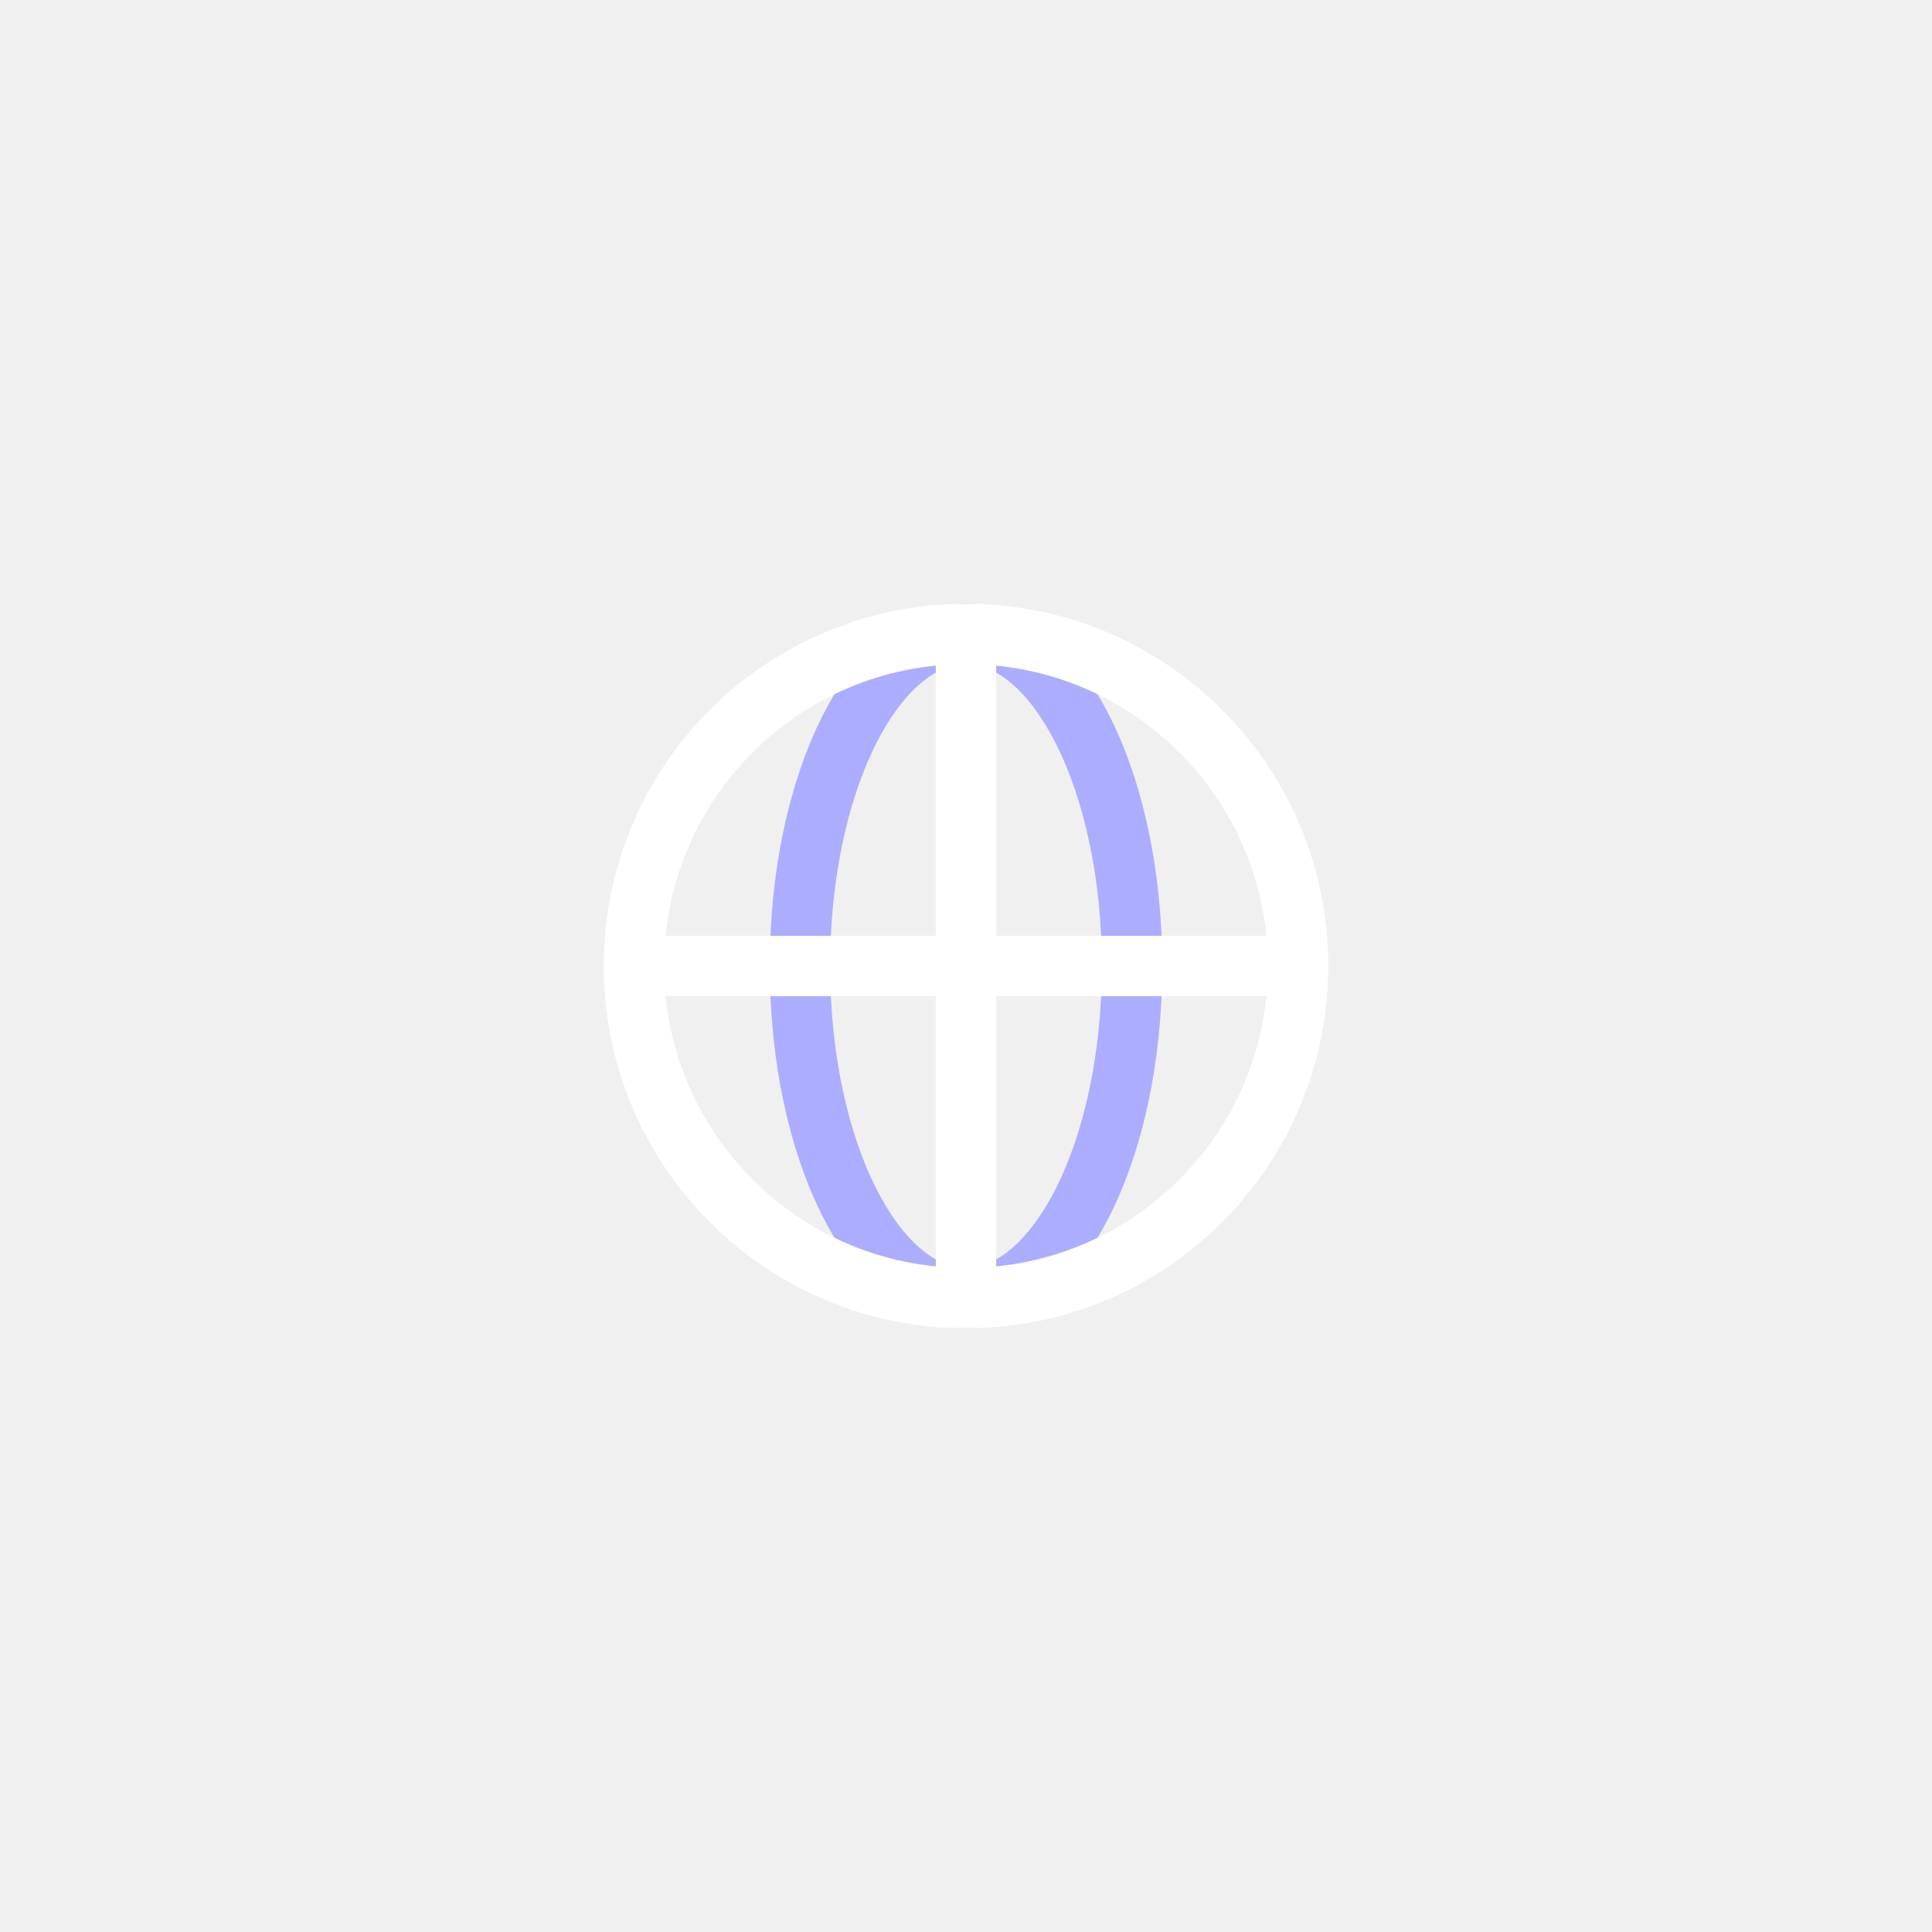
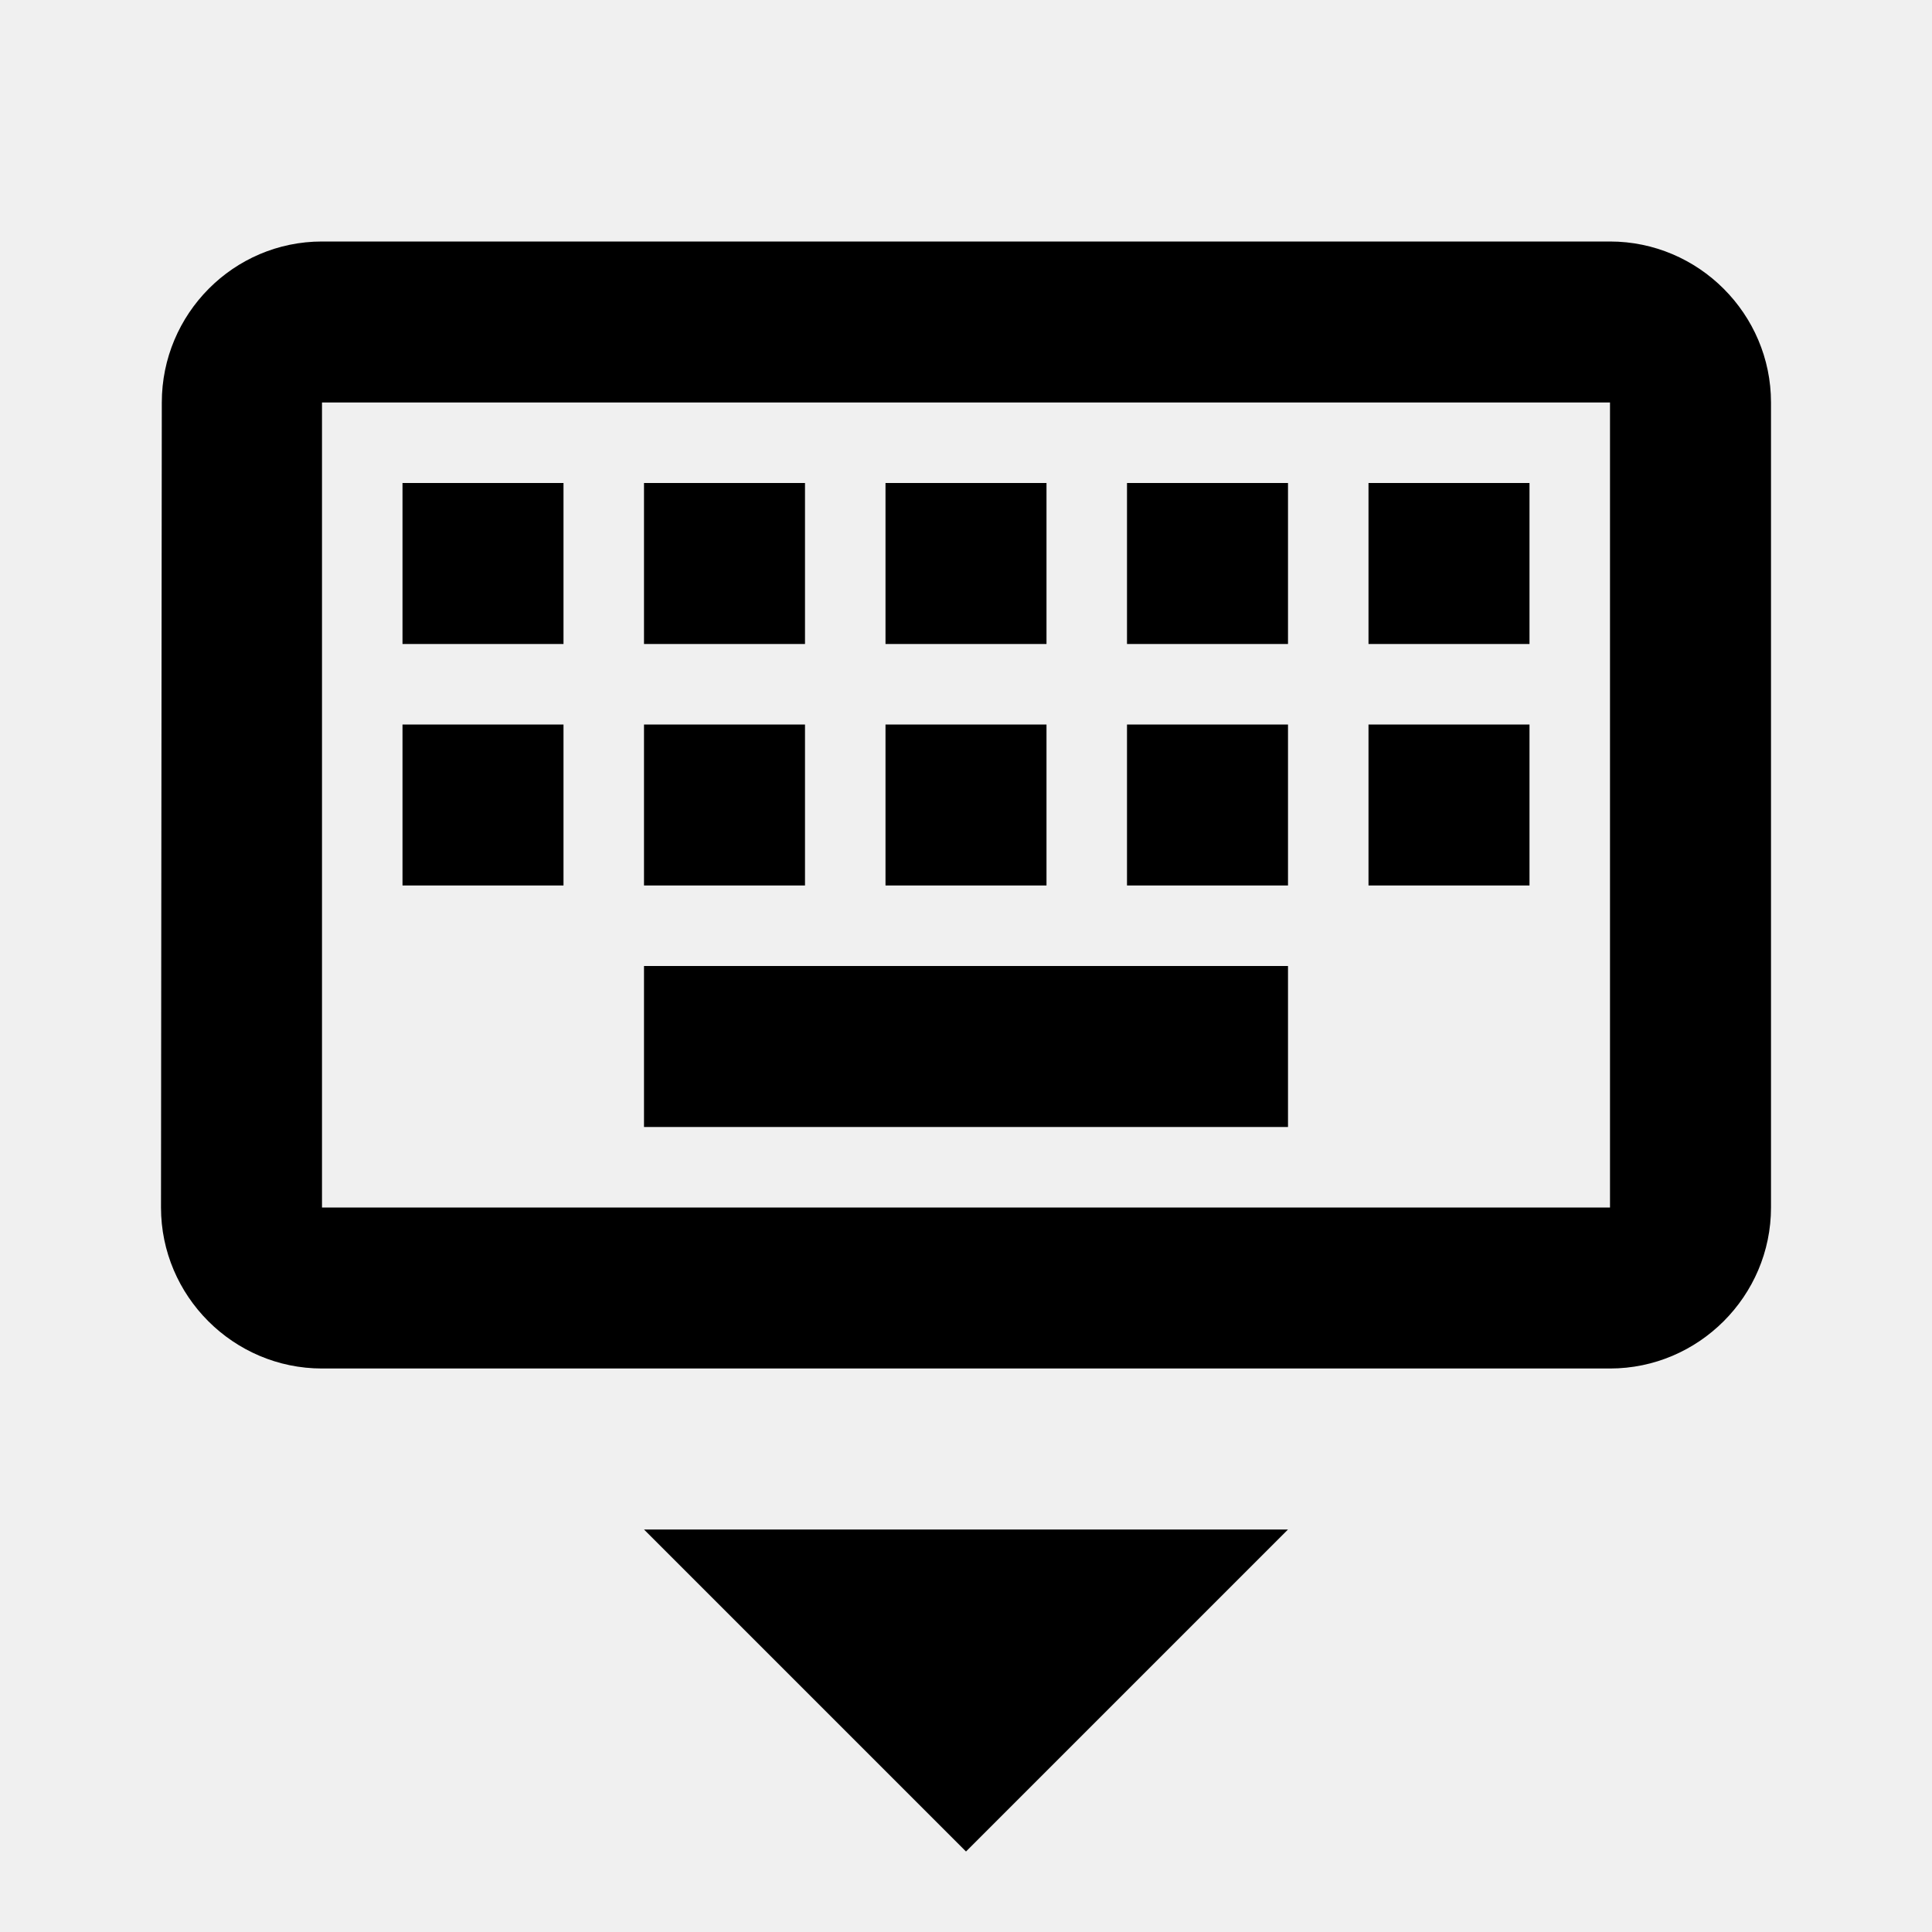
- <svg xmlns="http://www.w3.org/2000/svg" width="64" height="64">
-   <g stroke-width="2" fill="none" fill-rule="evenodd">
-     <ellipse stroke="#ACADFF" stroke-linecap="square" cx="32" cy="32" rx="5.5" ry="11" />
-     <path d="M32 21v22M21 32h22" stroke="#FFF" />
-     <circle stroke="#FFF" stroke-linecap="square" cx="32" cy="32" r="11" />
-   </g>
+ <svg xmlns="http://www.w3.org/2000/svg" height="24px" viewBox="0 0 24 24" width="24px" fill="#000000">
+   <path d="M0 0h24v24H0V0z" fill="none" />
+   <path d="M20 3H4c-1.1 0-1.99.9-1.99 2L2 15c0 1.1.9 2 2 2h16c1.1 0 2-.9 2-2V5c0-1.1-.9-2-2-2zm0 12H4V5h16v10zm-9-9h2v2h-2zm0 3h2v2h-2zM8 6h2v2H8zm0 3h2v2H8zM5 9h2v2H5zm0-3h2v2H5zm3 6h8v2H8zm6-3h2v2h-2zm0-3h2v2h-2zm3 3h2v2h-2zm0-3h2v2h-2zm-5 17l4-4H8z" />
</svg>
